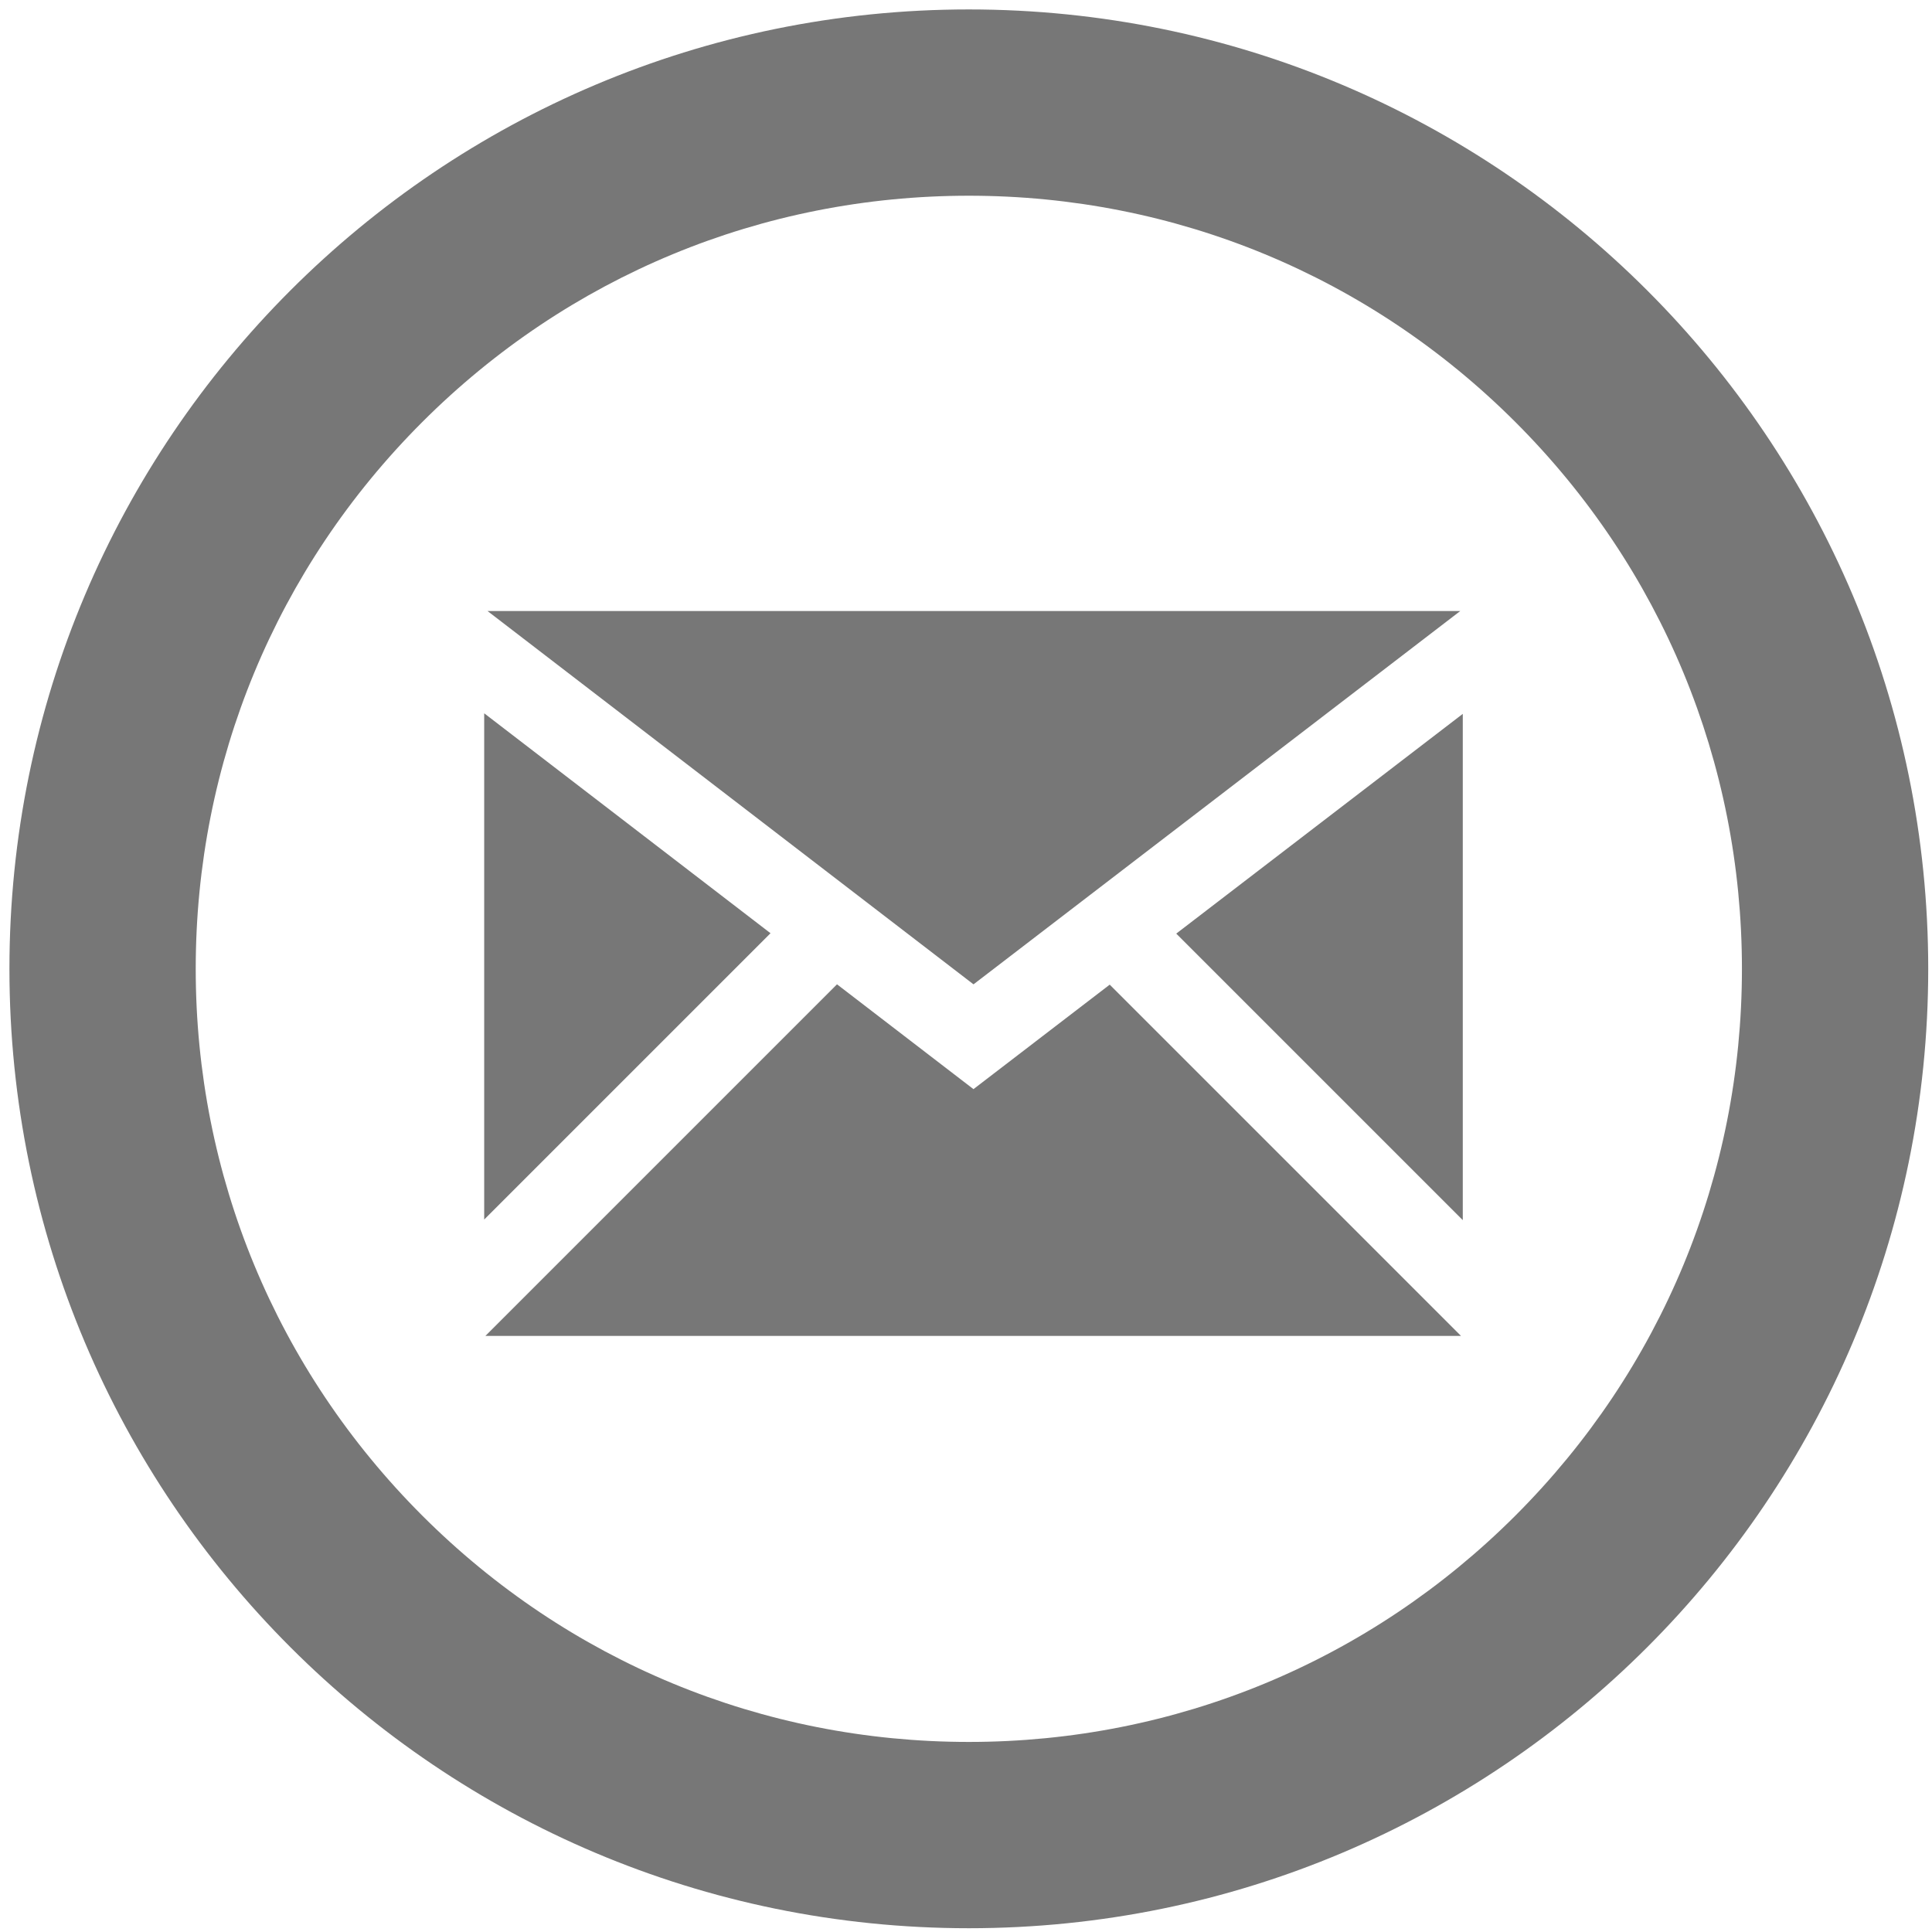
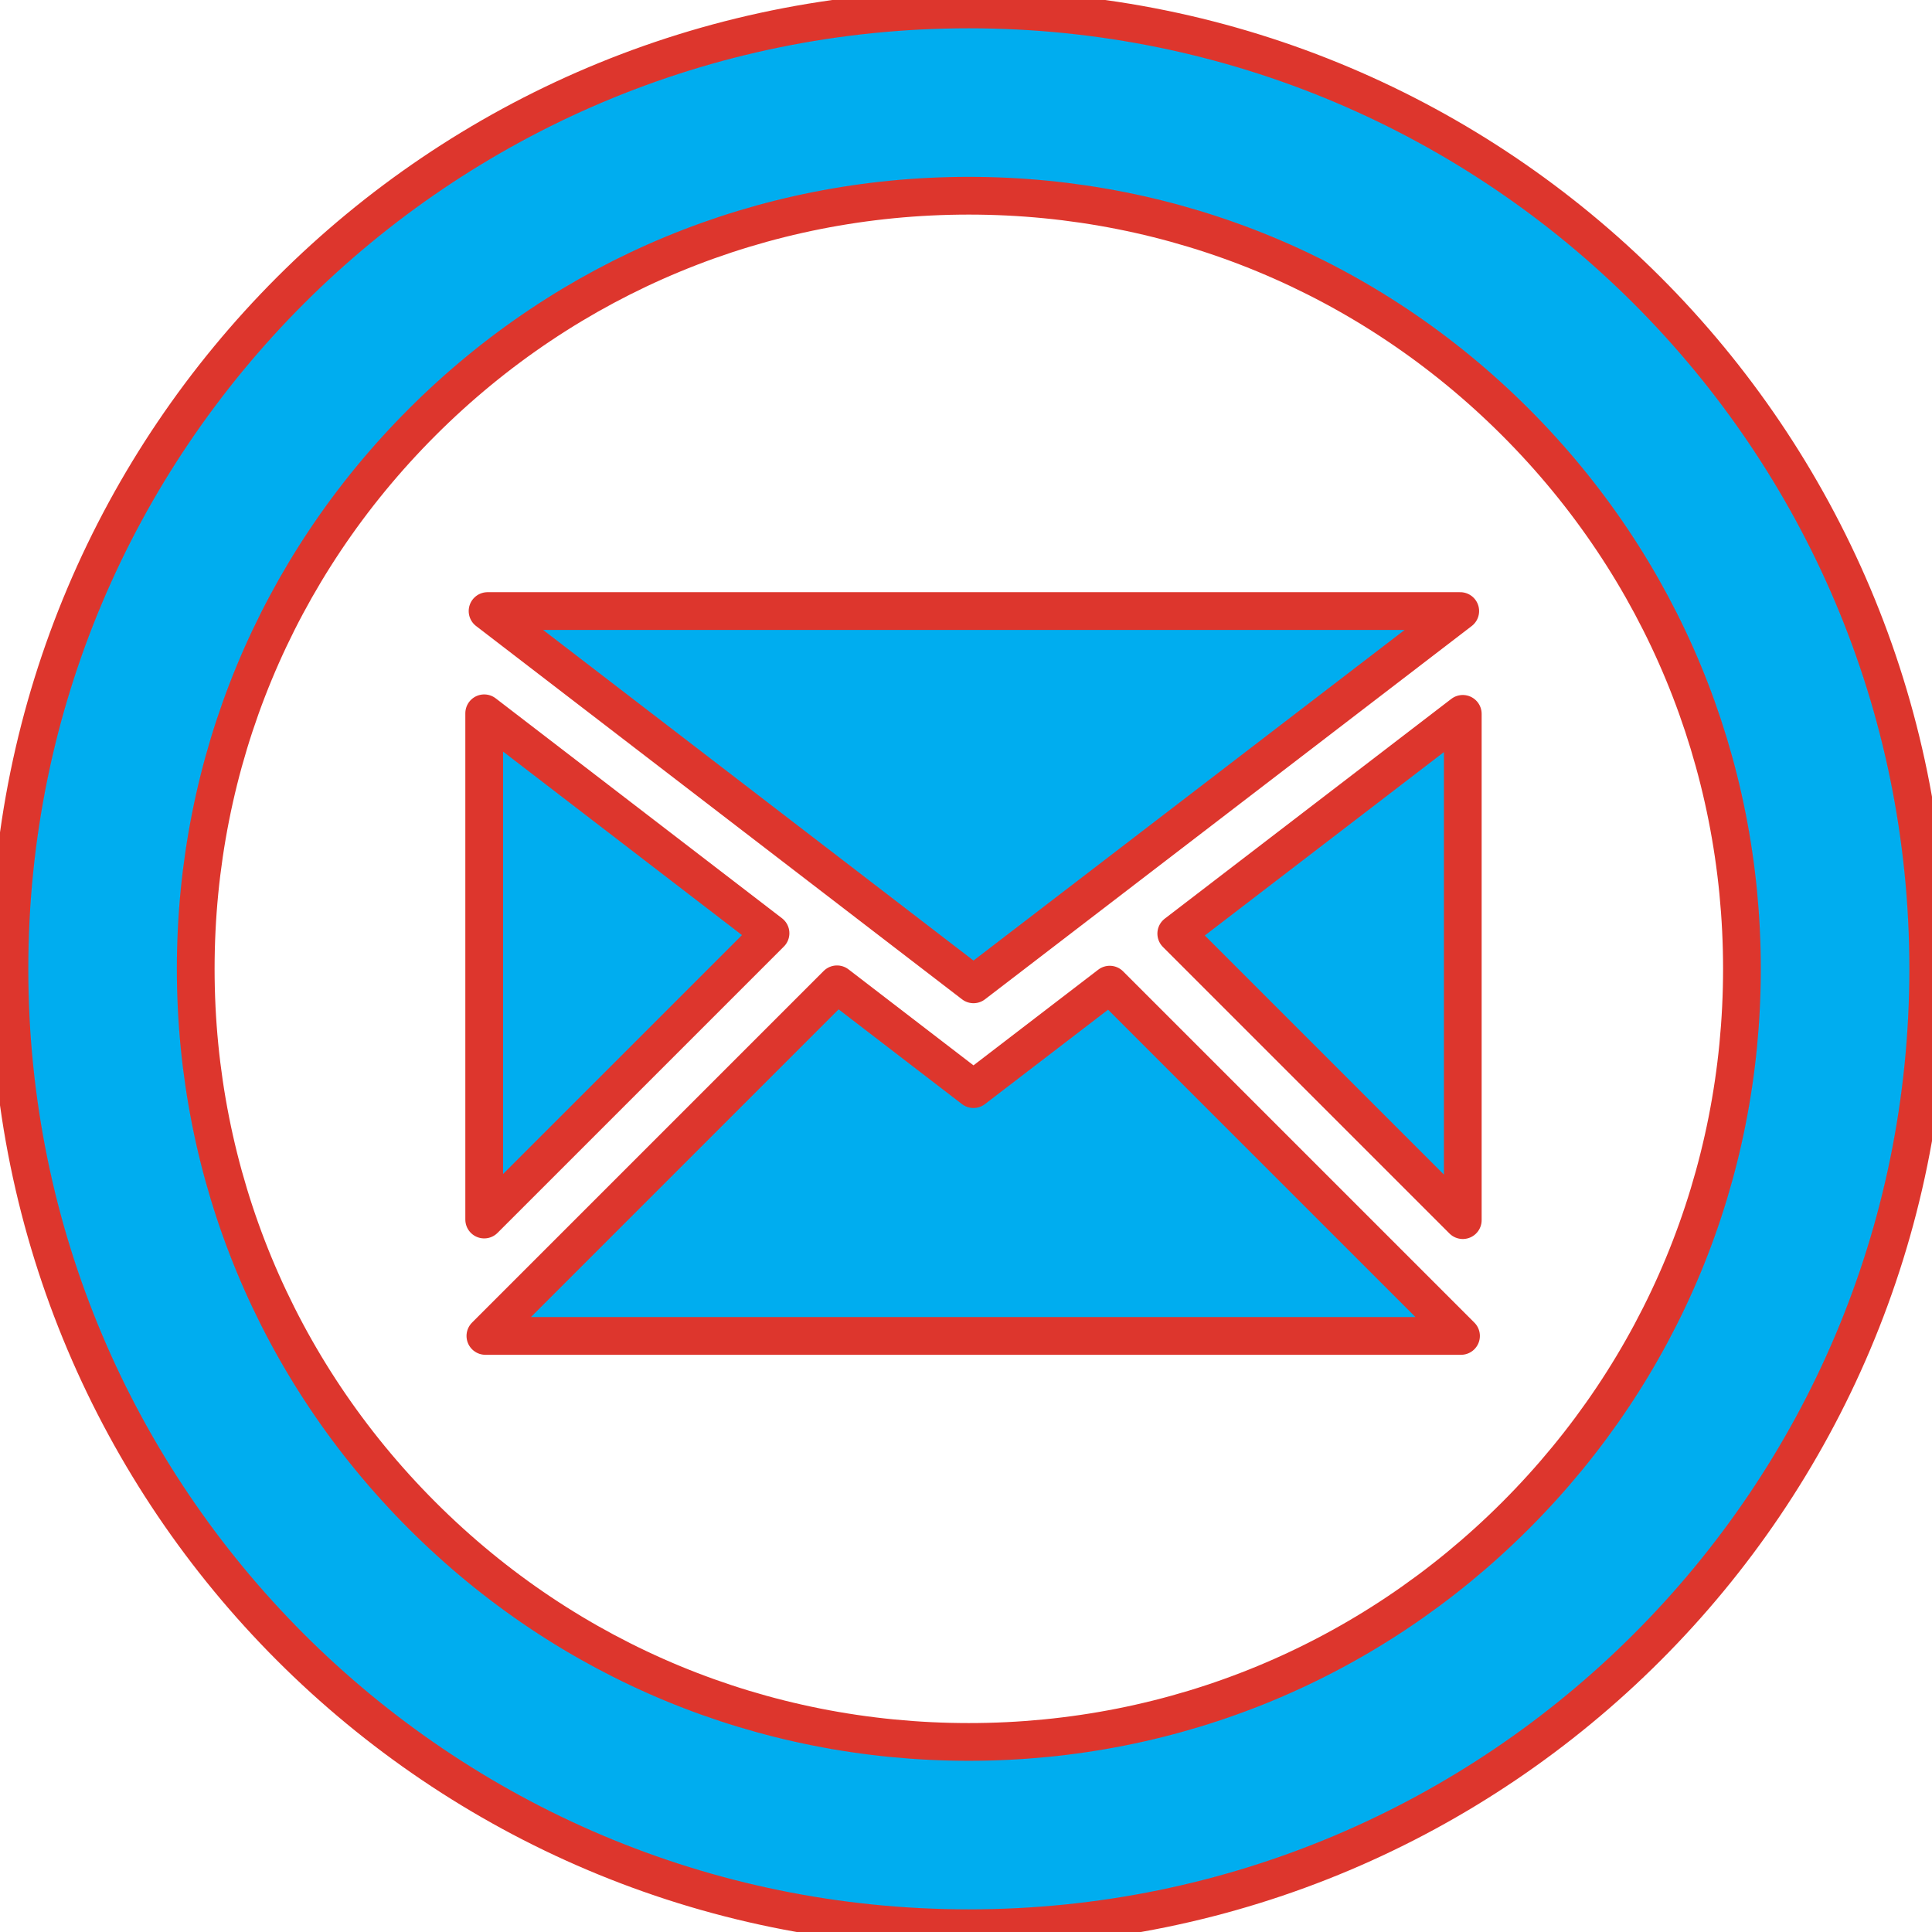
<svg xmlns="http://www.w3.org/2000/svg" version="1.1" id="Layer_1" x="0px" y="0px" width="512px" height="512px" viewBox="0 0 512 512" enable-background="new 0 0 512 512" xml:space="preserve">
-   <path id="email-10-icon" fill="#777777" d="M256.75,51.869c54.726,0,106.174,21.312,144.873,60.008  c38.698,38.697,60.008,90.146,60.008,144.873c0,54.726-21.311,106.176-60.008,144.874c-38.699,38.695-90.147,60.007-144.873,60.007  s-106.175-21.312-144.873-60.007c-38.696-38.698-60.008-90.148-60.008-144.874c0-54.727,21.312-106.175,60.008-144.873  C150.574,73.179,202.024,51.869,256.75,51.869 M256.75,2.5C116.331,2.5,2.5,116.331,2.5,256.75S116.331,511,256.75,511  S511,397.169,511,256.75S397.169,2.5,256.75,2.5L256.75,2.5z M204.195,247.315l-75.878-58.286v134.162L204.195,247.315z   M386.979,161.935H129.21l128.781,98.926L386.979,161.935z M294.088,260.941l-36.107,27.692l-36.167-27.78l-93.181,93.182h258.55  L294.088,260.941z M311.72,247.417l75.933,75.932V189.181L311.72,247.417z" />
+   <path id="email-10-icon" fill="#00ADEF" stroke="#DD362D" stroke-width="10" stroke-linejoin="round" stroke-miterlimit="10" d="  M256.75,51.869c54.727,0,106.174,21.312,144.873,60.008c38.698,38.697,60.008,90.146,60.008,144.873  c0,54.726-21.311,106.176-60.008,144.874c-38.699,38.695-90.146,60.007-144.873,60.007c-54.726,0-106.175-21.312-144.873-60.007  c-38.696-38.698-60.008-90.148-60.008-144.874c0-54.727,21.312-106.175,60.008-144.873C150.574,73.179,202.024,51.869,256.75,51.869   M256.75,2.5C116.331,2.5,2.5,116.331,2.5,256.75S116.331,511,256.75,511S511,397.169,511,256.75S397.169,2.5,256.75,2.5L256.75,2.5  z M204.195,247.315l-75.878-58.286v134.163L204.195,247.315z M386.979,161.935H129.21l128.781,98.926L386.979,161.935z   M294.088,260.941l-36.107,27.691l-36.167-27.779l-93.181,93.182h258.551L294.088,260.941z M311.721,247.417l75.932,75.932V189.181  L311.721,247.417z" />
</svg>
